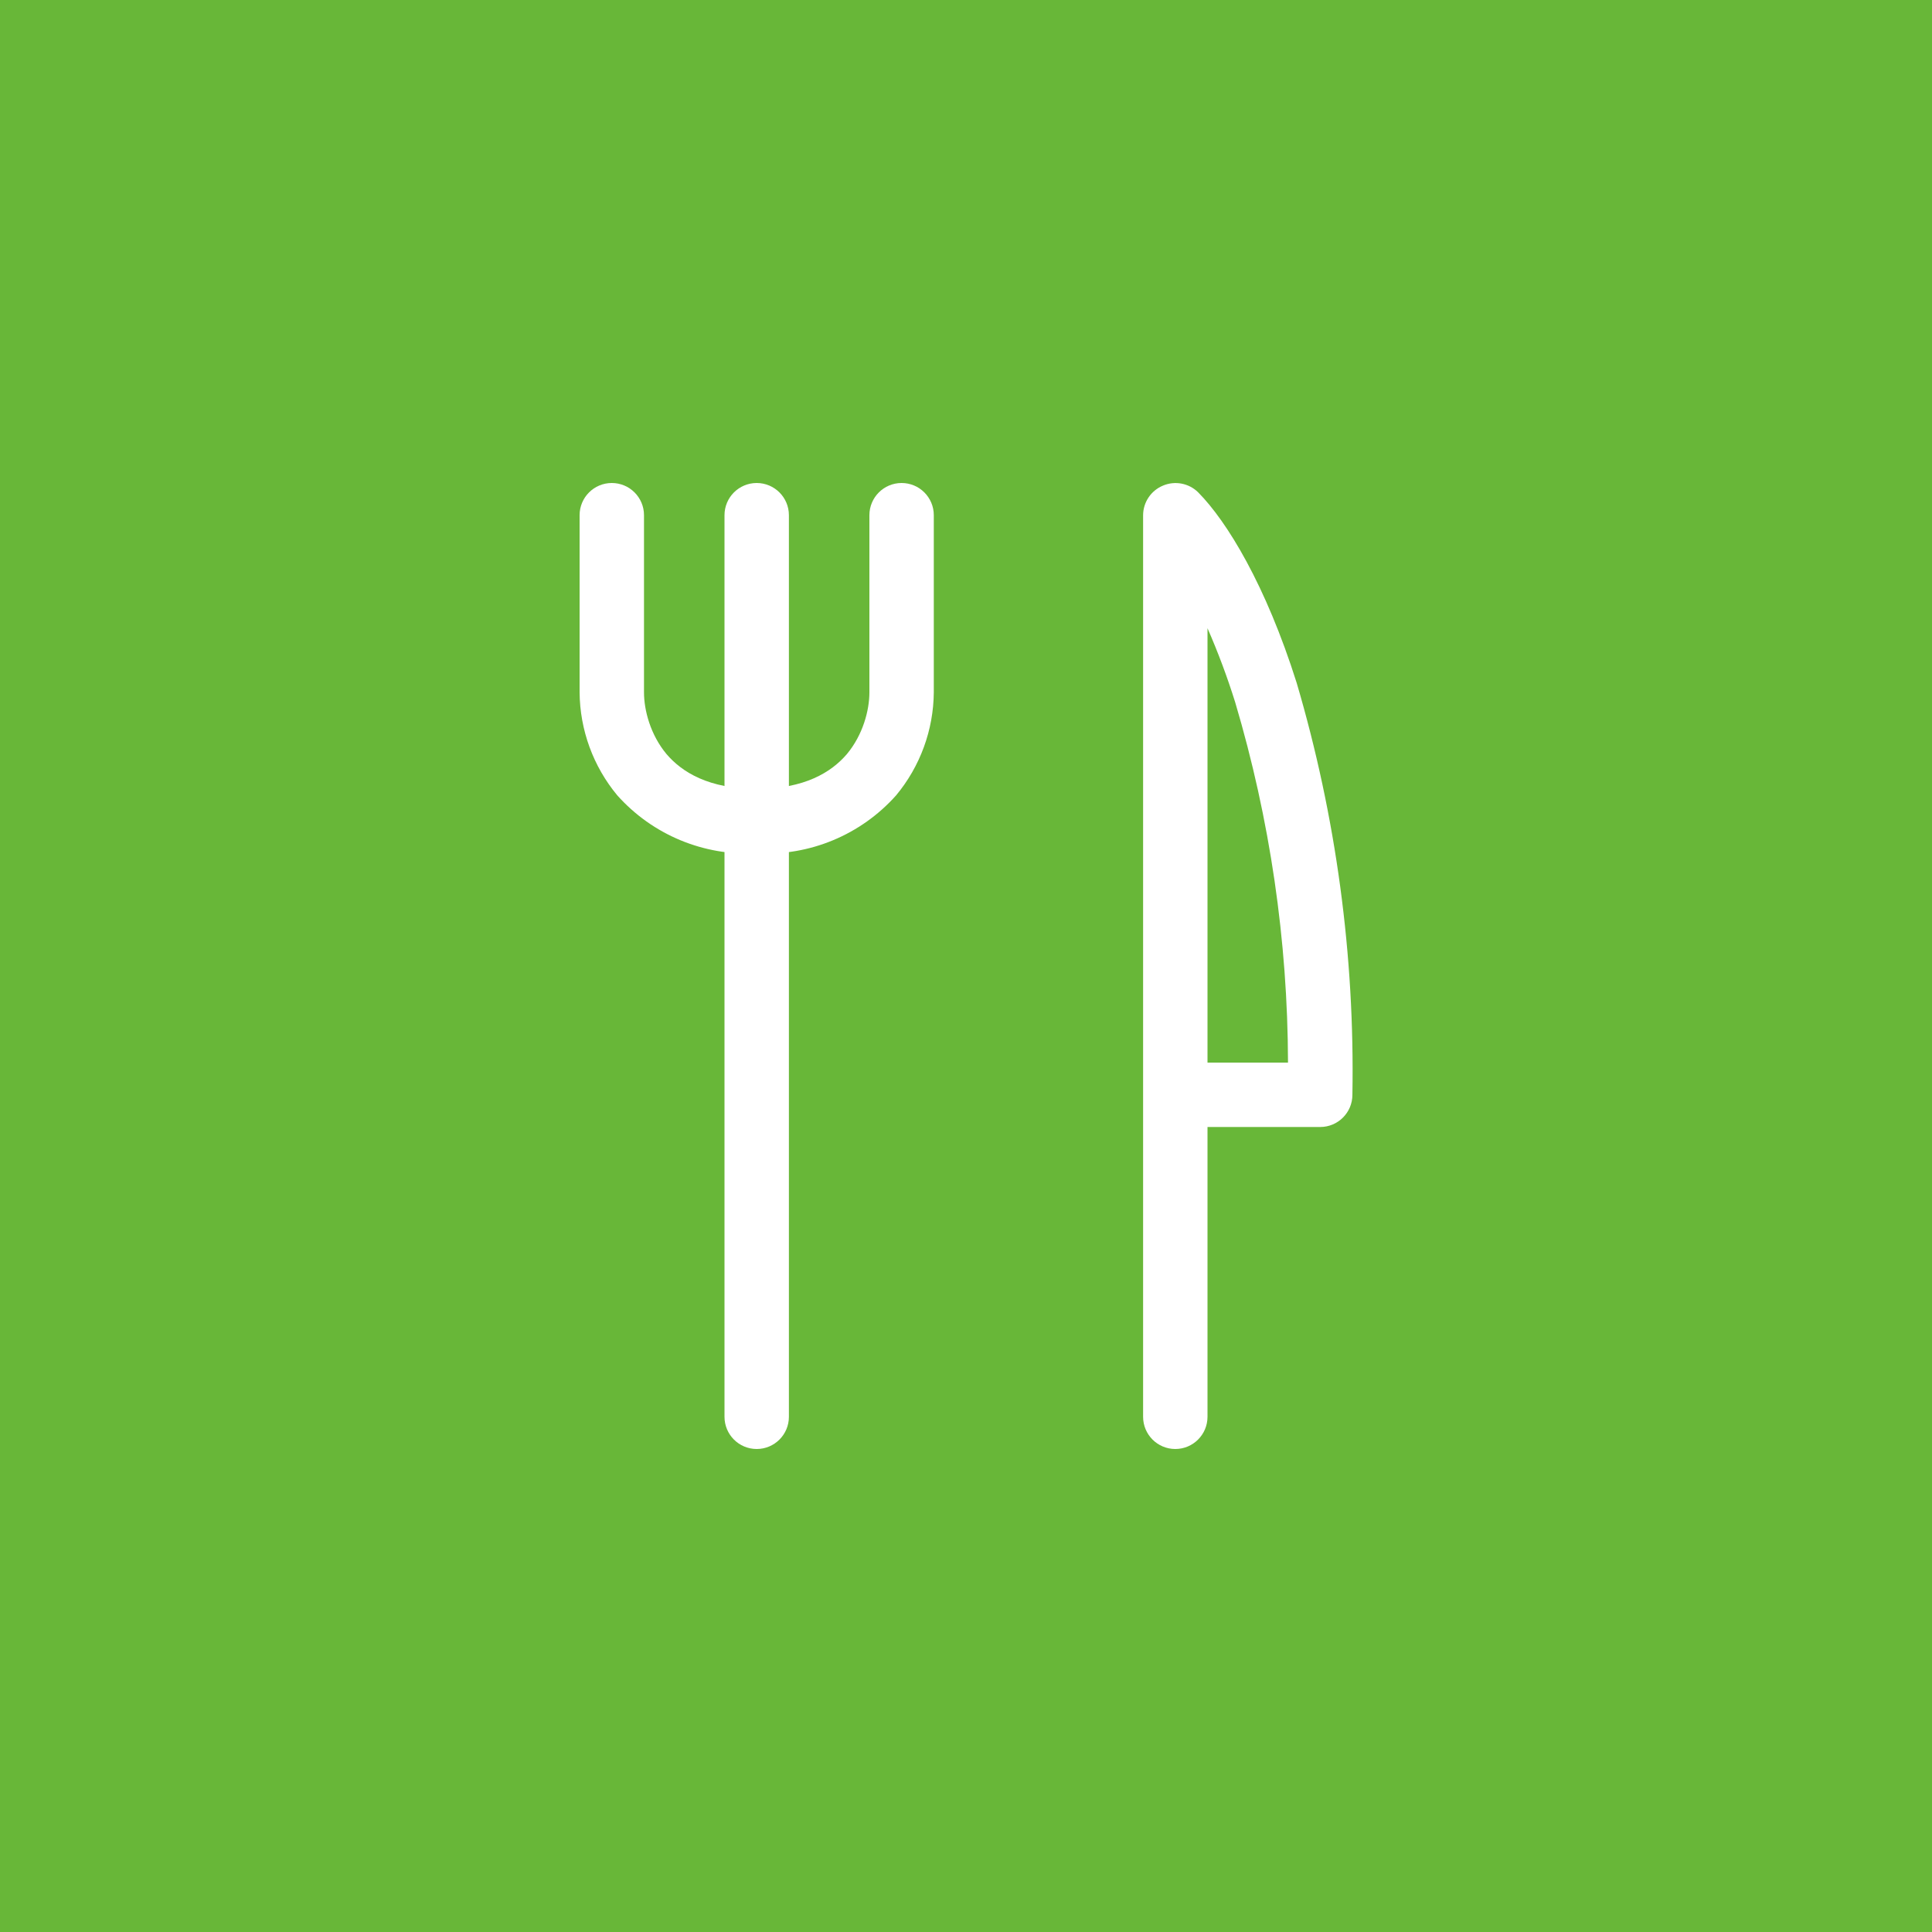
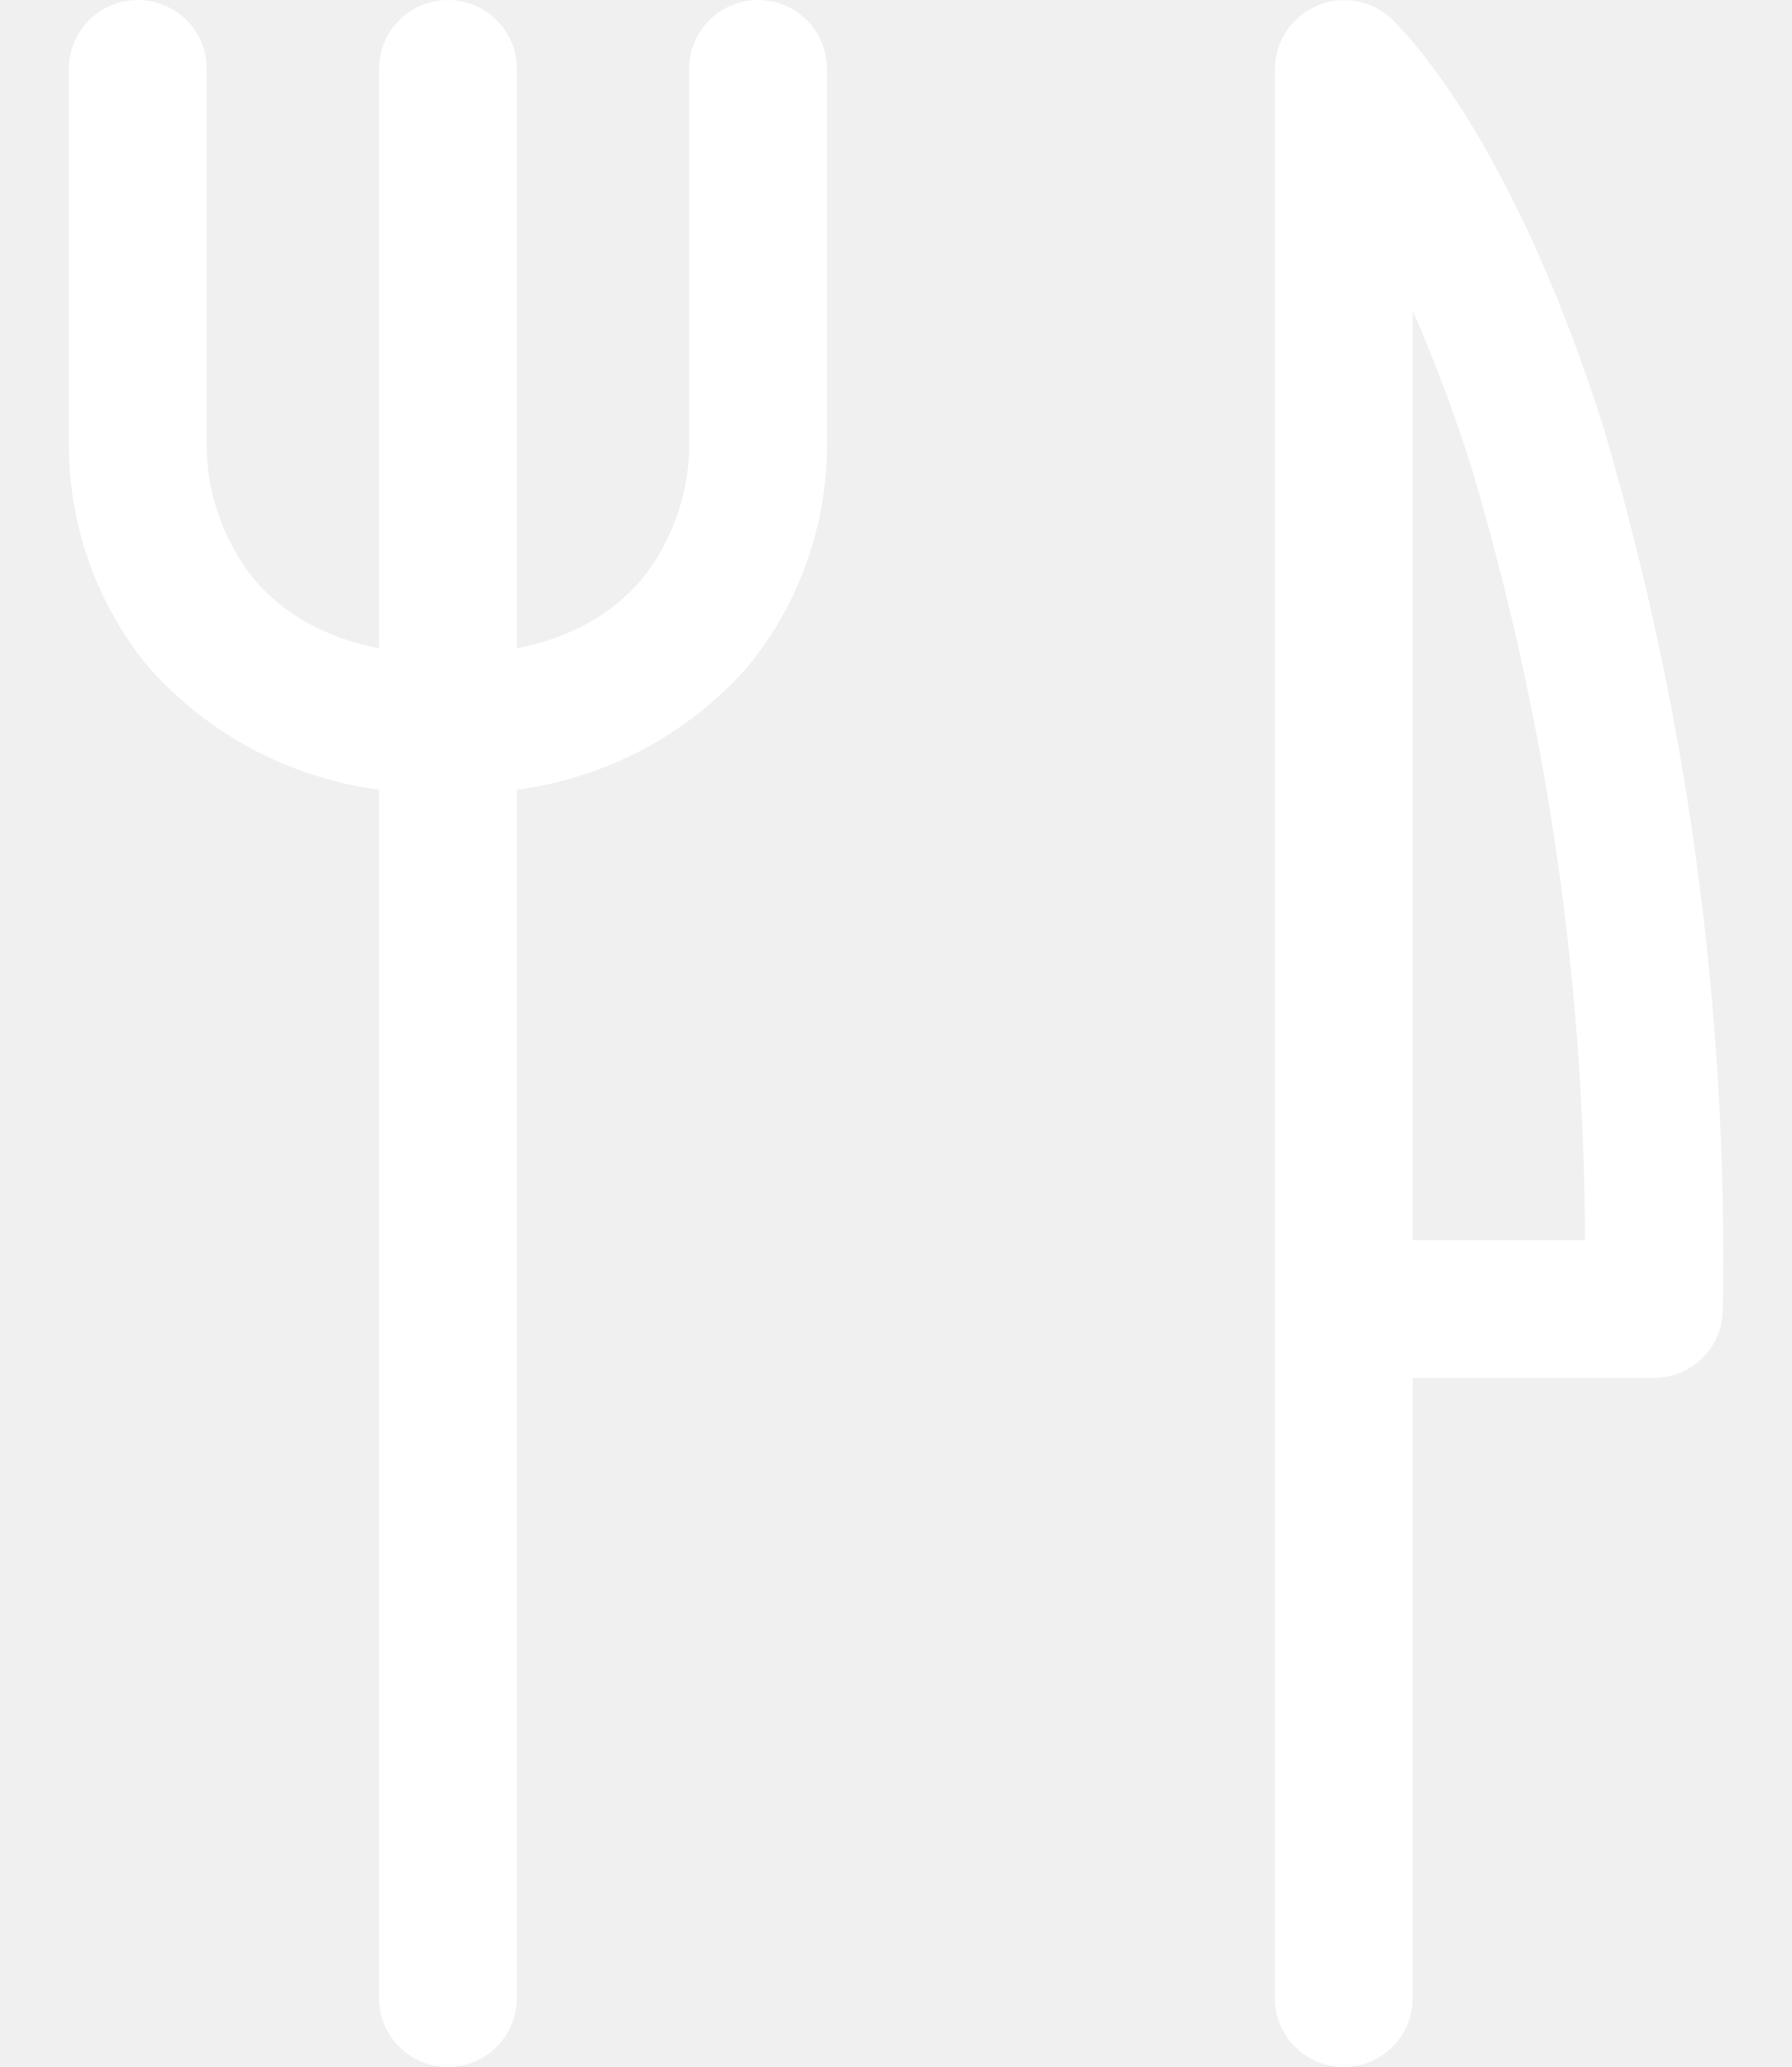
- <svg xmlns="http://www.w3.org/2000/svg" viewBox="0 0 60 60" fill="none">
-   <path fill="#68B738" d="M0 0h60v60h-60z" />
-   <path fill-rule="evenodd" clip-rule="evenodd" d="M36.12 15.08a1 1 0 0 1 1.09.21c.9.91 2.1 2.88 3.06 5.92a42.6 42.6 0 0 1 1.73 12.79 1 1 0 0 1-1 1h-3.5v9a1 1 0 1 1-2 0v-28a1 1 0 0 1 .62-.92Zm1.38 17.92h2.5a39.62 39.62 0 0 0-1.64-11.19 22.4 22.4 0 0 0-.86-2.3v13.49Zm-14-18a1 1 0 0 1 1 1v28a1 1 0 1 1-2 0v-28a1 1 0 0 1 1-1Z" fill="#fff" />
-   <path fill-rule="evenodd" clip-rule="evenodd" d="M19 15a1 1 0 0 1 1 1v5.5c0 .56.2 1.32.7 1.92.48.56 1.31 1.08 2.8 1.08a1 1 0 1 1 0 2 5.41 5.41 0 0 1-4.33-1.8 5.07 5.07 0 0 1-1.17-3.2v-5.5a1 1 0 0 1 1-1Z" fill="#fff" />
-   <path fill-rule="evenodd" clip-rule="evenodd" d="M28 15a1 1 0 0 0-1 1v5.5c0 .56-.2 1.32-.7 1.92-.48.56-1.31 1.08-2.8 1.08a1 1 0 0 0 0 2 5.4 5.4 0 0 0 4.33-1.8 5.07 5.07 0 0 0 1.17-3.2v-5.5a1 1 0 0 0-1-1Z" fill="#fff" />
+ <svg xmlns="http://www.w3.org/2000/svg" viewBox="0 0 26 30" fill="none">
+   <path fill-rule="evenodd" clip-rule="evenodd" d="M19.12.08a1 1 0 0 1 1.09.21c.9.91 2.1 2.88 3.06 5.92a42.6 42.6 0 0 1 1.73 12.79 1 1 0 0 1-1 1h-3.5v9a1 1 0 1 1-2 0v-28a1 1 0 0 1 .62-.92Zm1.38 17.92h2.5a39.62 39.62 0 0 0-1.64-11.19 22.4 22.4 0 0 0-.86-2.3v13.49Zm-14-18a1 1 0 0 1 1 1v28a1 1 0 1 1-2 0v-28a1 1 0 0 1 1-1Z" fill="#fff" />
+   <path fill-rule="evenodd" clip-rule="evenodd" d="M2 0a1 1 0 0 1 1 1v5.5c0 .56.2 1.32.7 1.92.48.56 1.31 1.08 2.8 1.08a1 1 0 1 1 0 2 5.41 5.41 0 0 1-4.33-1.8 5.07 5.07 0 0 1-1.17-3.2v-5.5a1 1 0 0 1 1-1Z" fill="#fff" />
+   <path fill-rule="evenodd" clip-rule="evenodd" d="M11 0a1 1 0 0 0-1 1v5.5c0 .56-.2 1.32-.7 1.92-.48.56-1.31 1.08-2.8 1.08a1 1 0 0 0 0 2 5.4 5.4 0 0 0 4.33-1.8 5.07 5.07 0 0 0 1.17-3.2v-5.5a1 1 0 0 0-1-1Z" fill="#fff" />
</svg>
